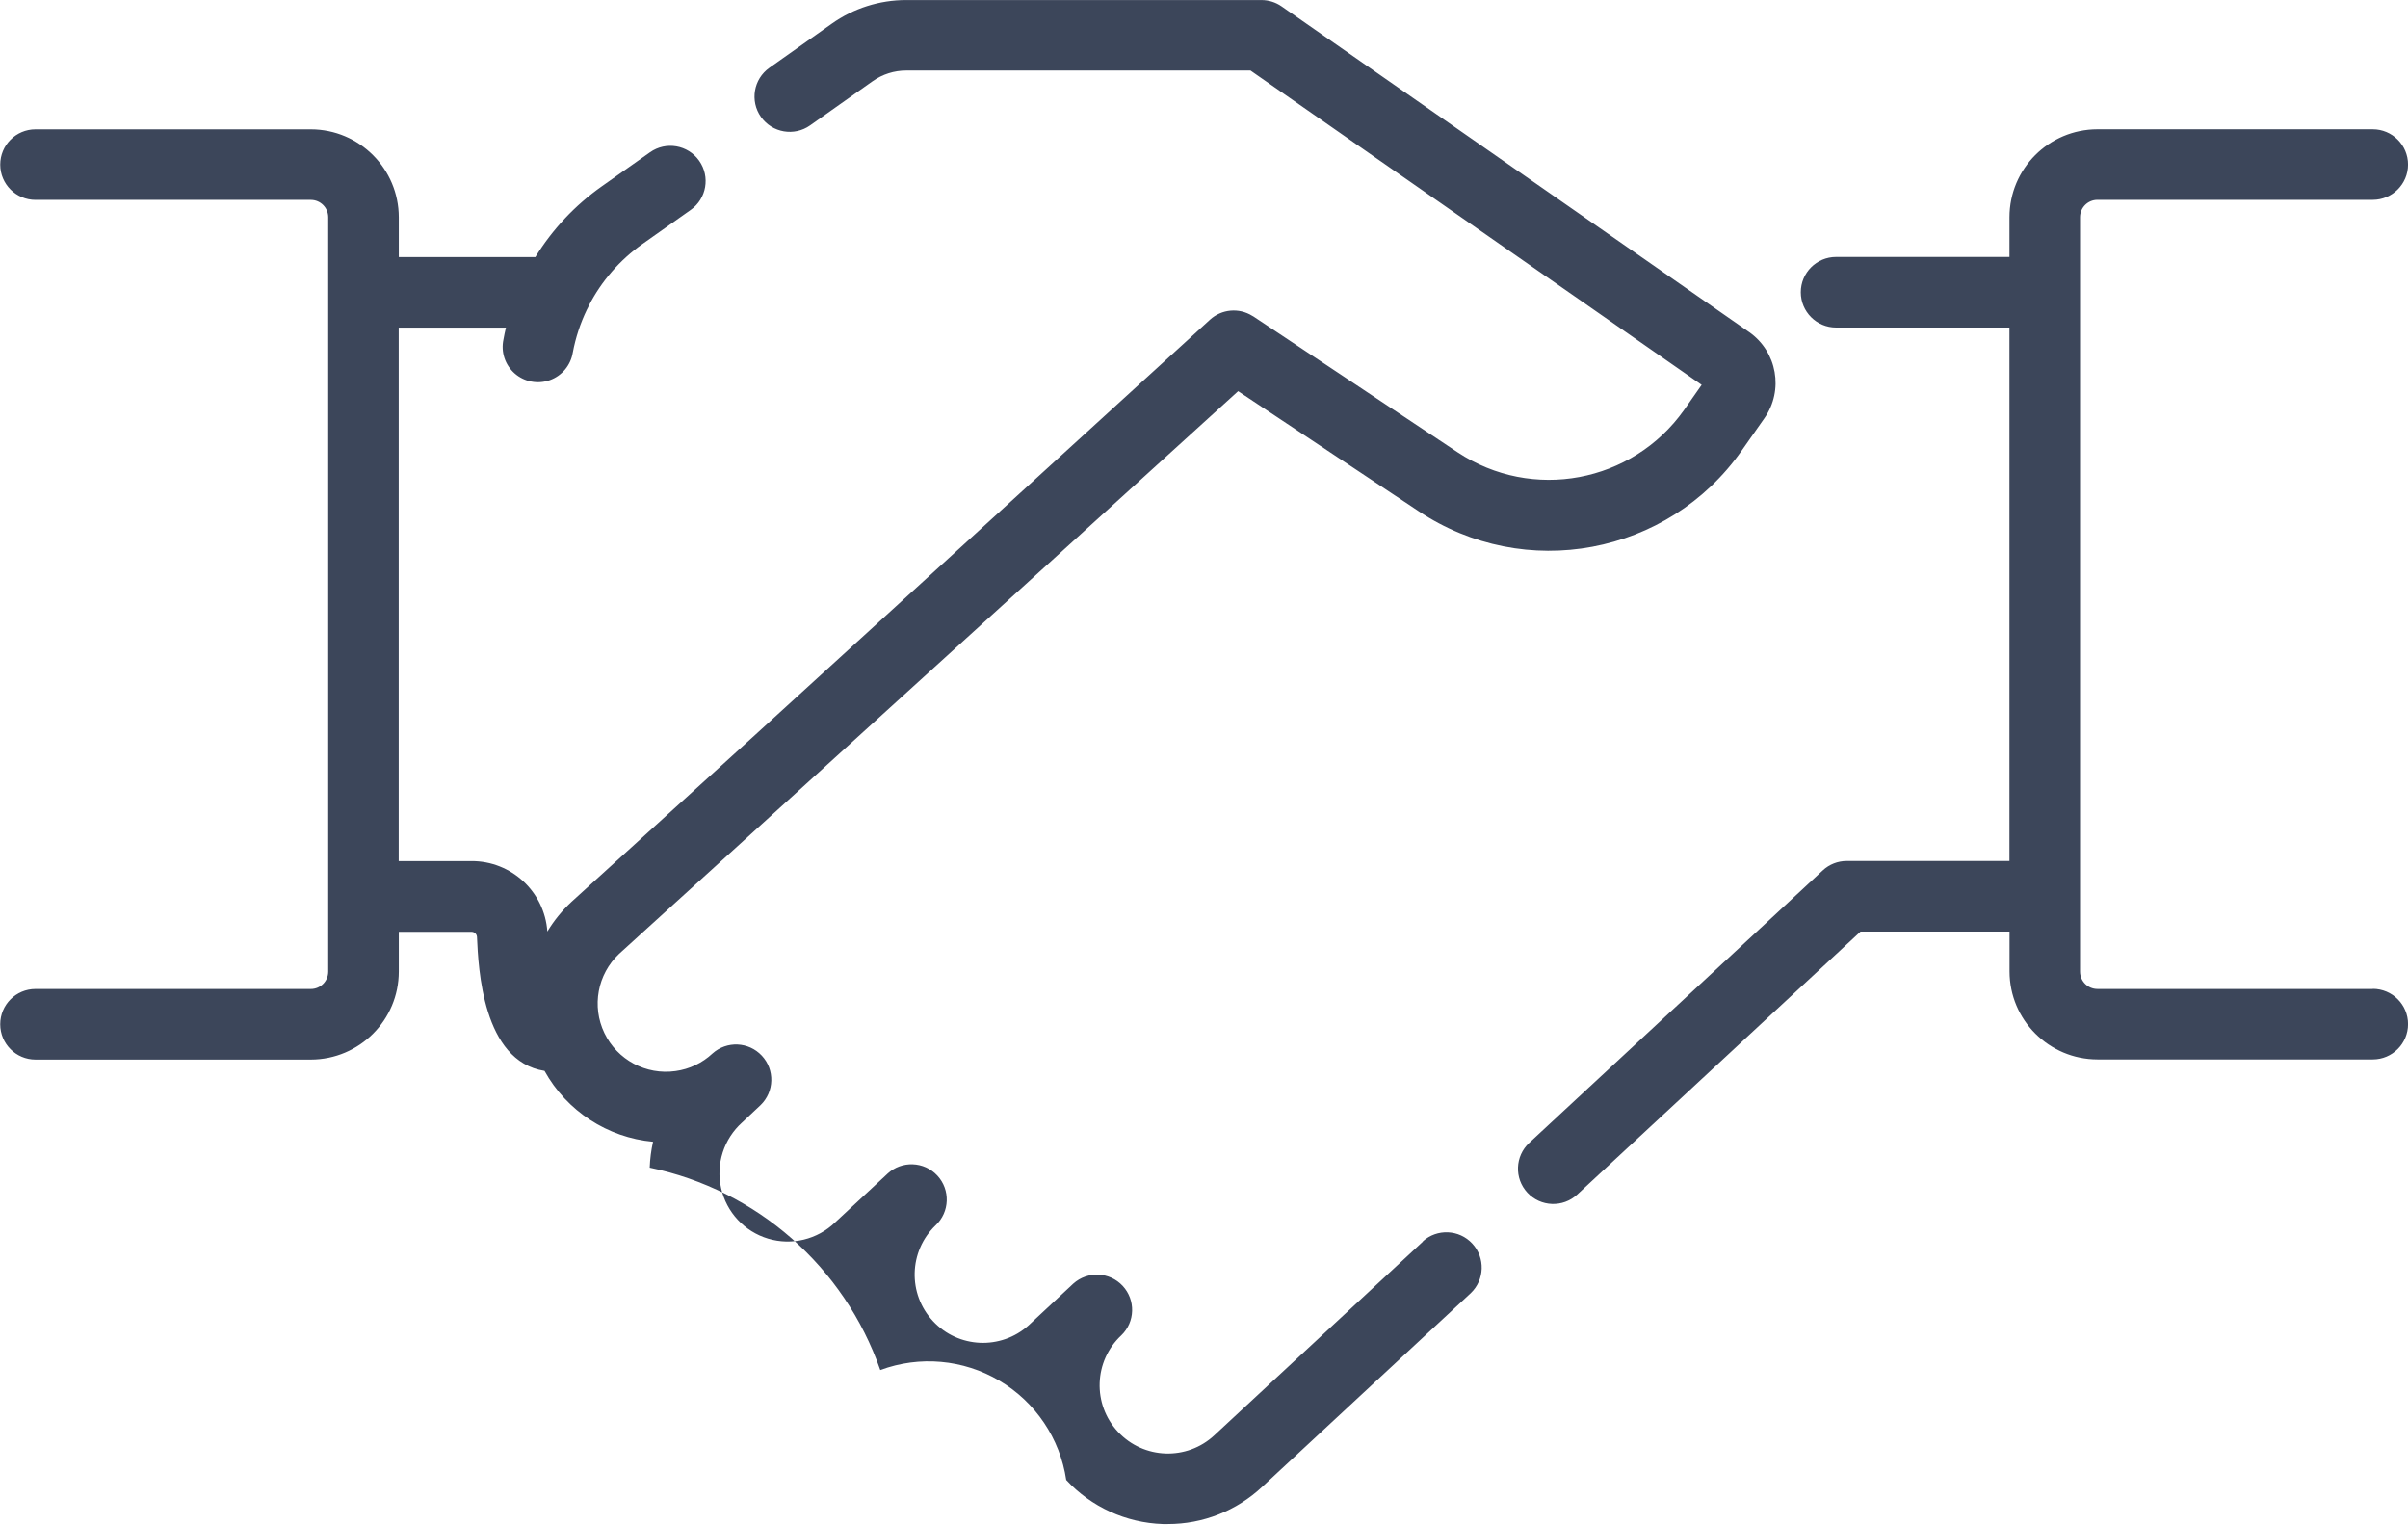
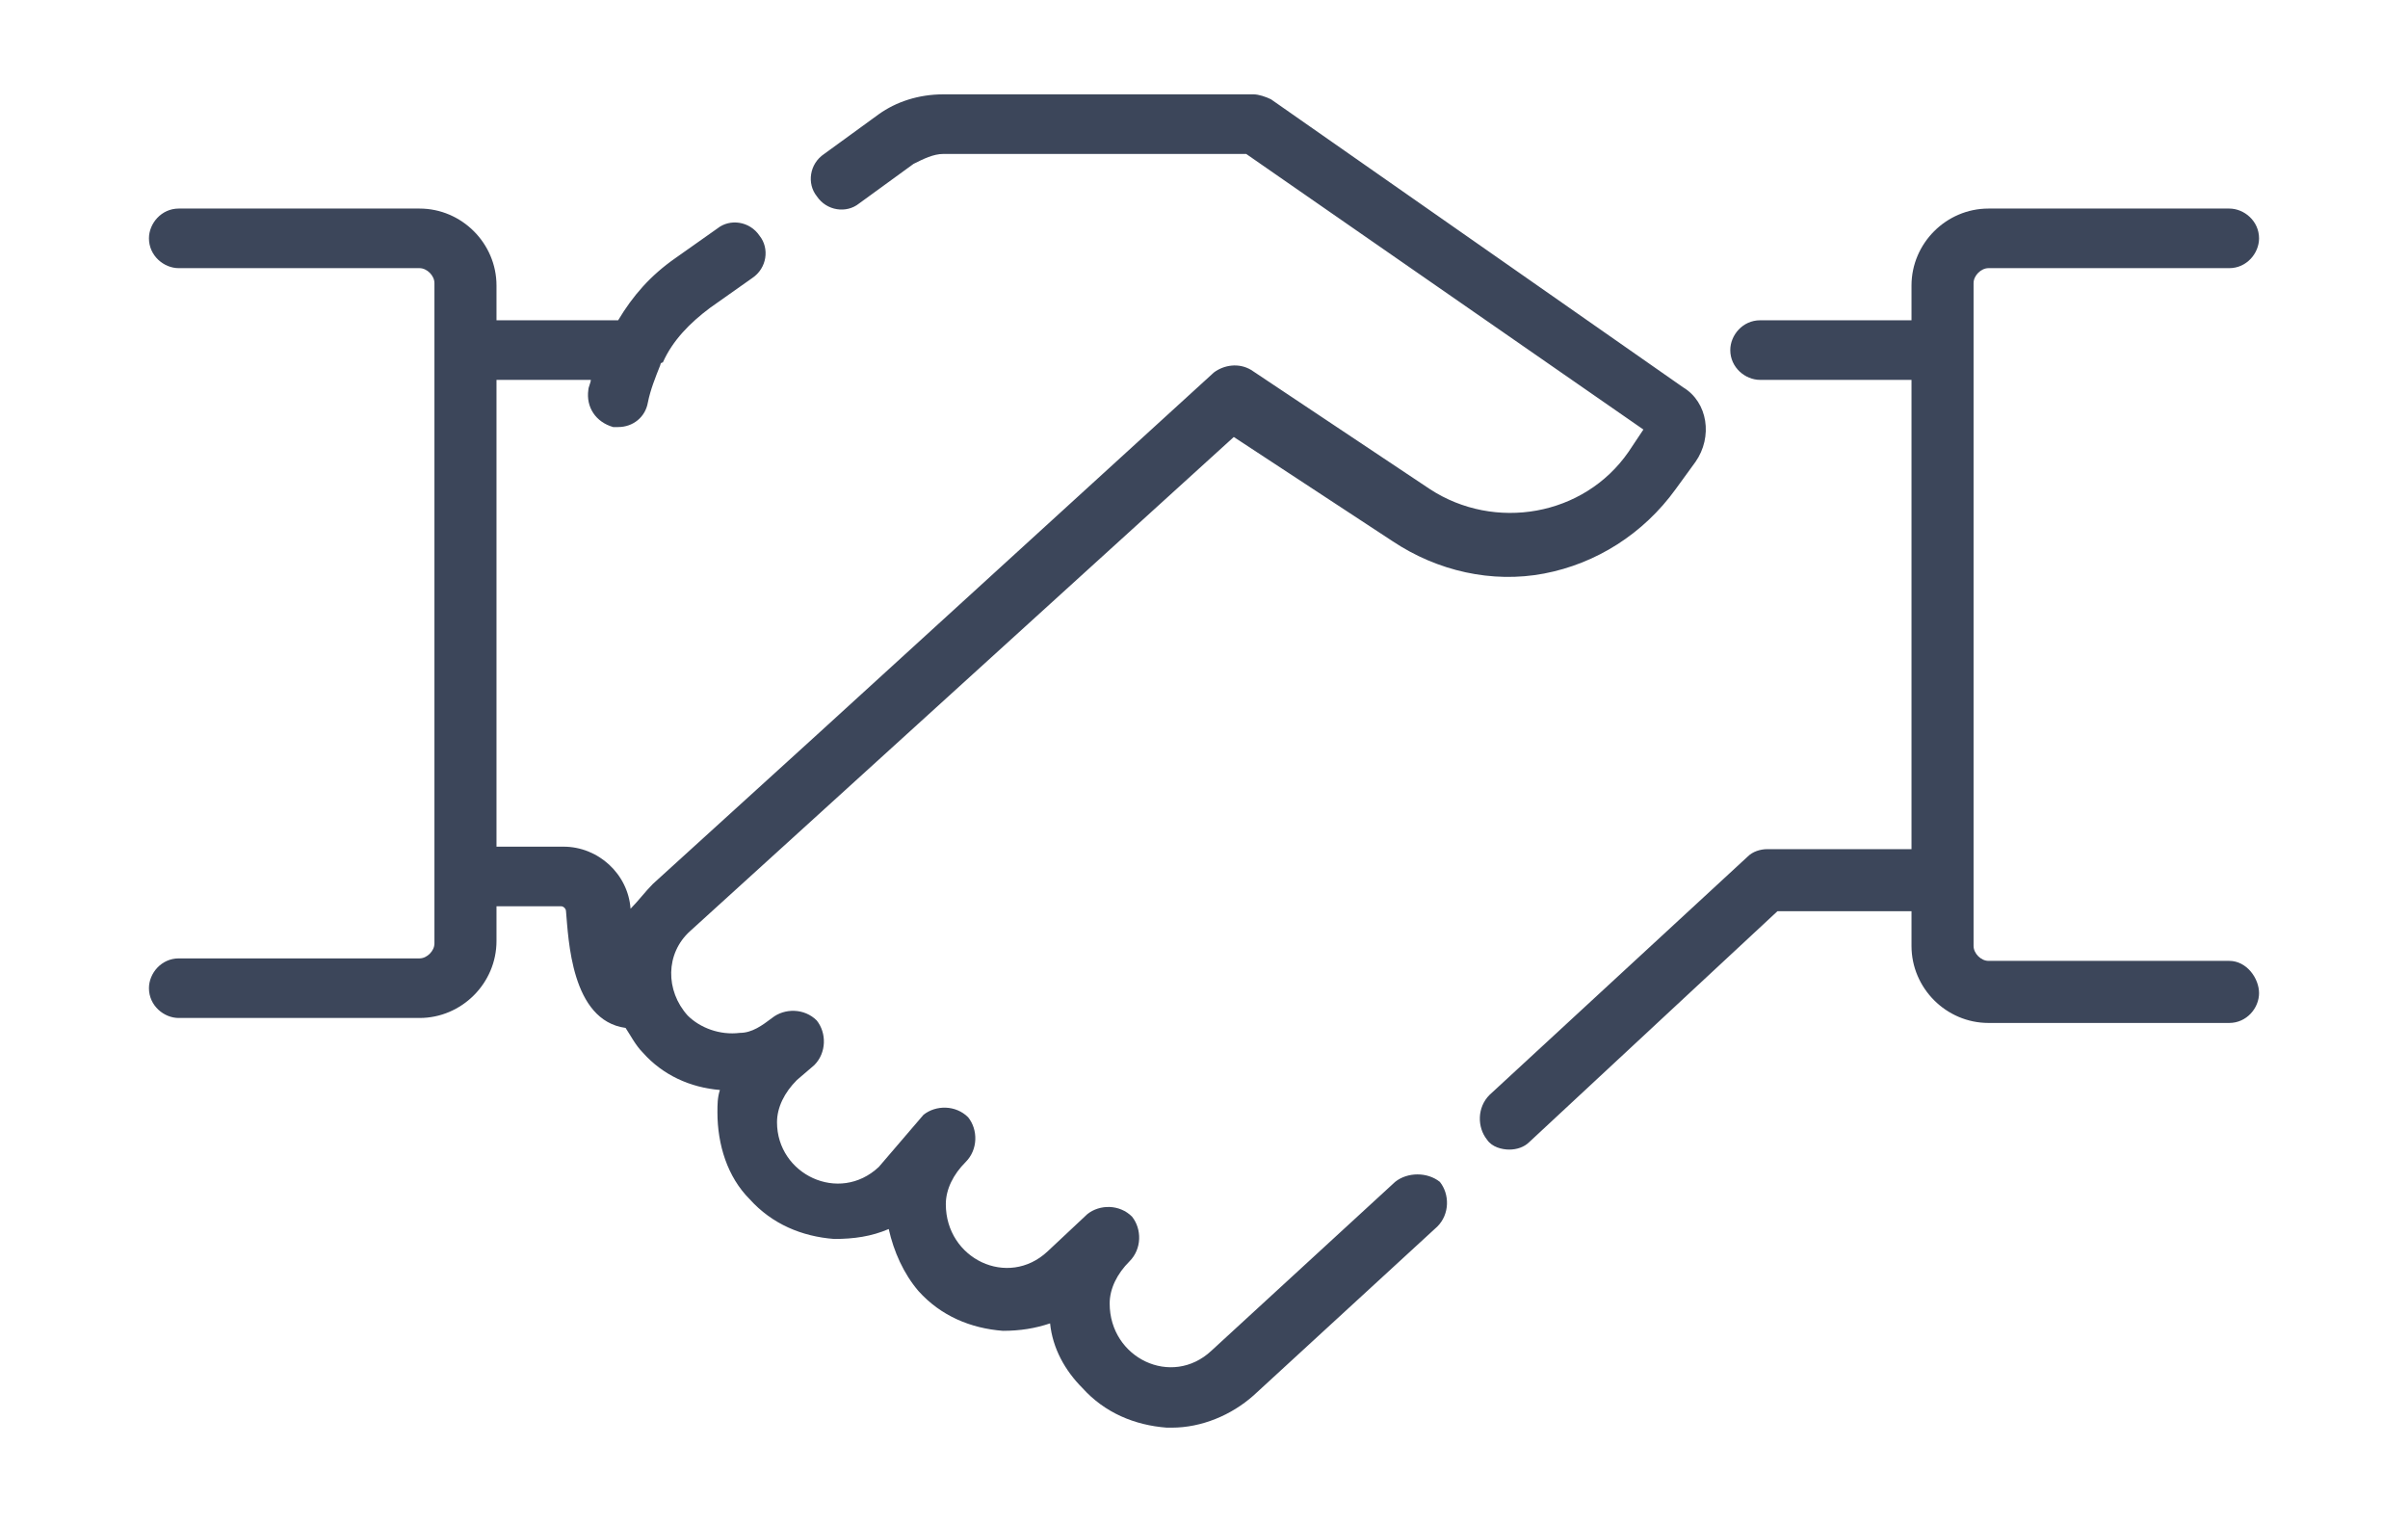
- <svg xmlns="http://www.w3.org/2000/svg" width="96.978" height="61.369" viewBox="0 0 96.978 61.369">
-   <g id="Group_1437" data-name="Group 1437" transform="translate(-1492 -1016)">
-     <g id="Group_1394" data-name="Group 1394" transform="translate(1492 1016)">
-       <path id="Path_4369" data-name="Path 4369" d="M1264.2,515.875h-11.089a.7.7,0,0,1-.7-.7V484.8a.7.7,0,0,1,.7-.7H1264.2a1.42,1.42,0,1,0,0-2.841h-11.089a3.546,3.546,0,0,0-3.542,3.543V486.4h-6.983a1.421,1.421,0,0,0,0,2.842h6.982v21.48h-6.554a1.417,1.417,0,0,0-.966.38l-11.819,10.969a1.42,1.42,0,1,0,1.933,2.082l11.41-10.589h6v1.605a3.547,3.547,0,0,0,3.544,3.543H1264.2a1.421,1.421,0,1,0,0-2.842Z" transform="translate(-1168.641 -476.053)" fill="#3c465a" />
-       <path id="Path_4370" data-name="Path 4370" d="M1225.323,525.99l-8.4,7.8a2.749,2.749,0,0,1-3.75-4.021l0,0a1.421,1.421,0,0,0-1.936-2.08h0l-1.8,1.679a2.75,2.75,0,0,1-3.748-4.024h0a1.421,1.421,0,0,0-1.936-2.081l-.006.007-2.1,1.951a2.749,2.749,0,1,1-3.745-4.024l.744-.7,0,0h0a1.421,1.421,0,0,0-1.939-2.077,2.717,2.717,0,0,1-1.489.708,2.748,2.748,0,0,1-2.271-4.721l24.93-22.656,7.259,4.827a9.472,9.472,0,0,0,13.019-2.431l.917-1.307a2.493,2.493,0,0,0-.613-3.467l-18.832-13.116a1.419,1.419,0,0,0-.812-.255h-14.306a5.173,5.173,0,0,0-3,.954L1199,478.729a1.42,1.42,0,0,0,1.639,2.32l2.513-1.776a2.342,2.342,0,0,1,1.362-.433h13.86l18.171,12.657-.712,1.016a6.666,6.666,0,0,1-9.116,1.7l-8.23-5.473-.018-.009-.021-.012a1.418,1.418,0,0,0-1.705.154l-18.182,16.595-.006.006-7.527,6.841a5.55,5.55,0,0,0-.971,1.194,3.051,3.051,0,0,0-3.052-2.836h-2.935V489.191h4.319c-.038.159-.072.319-.1.48a1.421,1.421,0,1,0,2.792.526,6.931,6.931,0,0,1,.569-1.731,1.316,1.316,0,0,0,.077-.158,6.89,6.89,0,0,1,2.16-2.483l1.943-1.373a1.42,1.42,0,1,0-1.639-2.32l-1.944,1.373a9.74,9.74,0,0,0-2.673,2.846h-5.5v-1.6a3.547,3.547,0,0,0-3.542-3.543h-11.089a1.42,1.42,0,1,0,0,2.841h11.089a.7.7,0,0,1,.7.7v30.374a.7.7,0,0,1-.7.7h-11.089a1.421,1.421,0,1,0,0,2.842h11.089a3.547,3.547,0,0,0,3.542-3.544v-1.6H1187a.22.22,0,0,1,.222.2c.057,1.273.227,5.007,2.721,5.4a5.58,5.58,0,0,0,4.37,2.854,5.732,5.732,0,0,0-.134,1.042,12.531,12.531,0,0,1,9.286,8.15,5.6,5.6,0,0,1,7.488,4.426,5.55,5.55,0,0,0,3.893,1.776c.067,0,.135,0,.2,0a5.545,5.545,0,0,0,3.8-1.5l8.4-7.8a1.421,1.421,0,0,0-1.933-2.083Z" transform="translate(-1168.013 -476)" fill="#3c465a" />
-     </g>
-   </g>
+ <svg xmlns="http://www.w3.org/2000/svg" version="1.1" id="Layer_1" x="0px" y="0px" viewBox="0 0 97 61.4" style="enable-background:new 0 0 97 61.4;" xml:space="preserve">
+   <style type="text/css">
+ 	.st0{fill:#3C465A;}
+ </style>
+   <path class="st0" d="M89.8,38.7h-9.7c-0.3,0-0.6-0.3-0.6-0.6V11.4c0-0.3,0.3-0.6,0.6-0.6h9.7c0.7,0,1.2-0.6,1.2-1.2  c0-0.7-0.6-1.2-1.2-1.2h-9.7c-1.7,0-3.1,1.4-3.1,3.1v1.4h-6.1c-0.7,0-1.2,0.6-1.2,1.2c0,0.7,0.6,1.2,1.2,1.2H77v18.9h-5.8  c-0.3,0-0.6,0.1-0.8,0.3L60,44.1c-0.5,0.5-0.5,1.3-0.1,1.8c0.2,0.3,0.6,0.4,0.9,0.4c0.3,0,0.6-0.1,0.8-0.3l10-9.3H77v1.4  c0,1.7,1.4,3.1,3.1,3.1h9.7c0.7,0,1.2-0.6,1.2-1.2S90.5,38.7,89.8,38.7z" />
+   <path class="st0" d="M56.2,47.6l-7.4,6.8c-1.6,1.5-4.1,0.3-4.1-1.9c0-0.6,0.3-1.2,0.8-1.7l0,0c0.5-0.5,0.5-1.3,0.1-1.8  c-0.5-0.5-1.3-0.5-1.8-0.1c0,0,0,0,0,0l-1.6,1.5c-1.6,1.5-4.1,0.3-4.1-1.9c0-0.6,0.3-1.2,0.8-1.7l0,0c0.5-0.5,0.5-1.3,0.1-1.8  c-0.5-0.5-1.3-0.5-1.8-0.1c0,0,0,0,0,0L35.4,47c-1.6,1.5-4.1,0.3-4.1-1.8c0-0.6,0.3-1.2,0.8-1.7l0.7-0.6c0,0,0,0,0,0l0,0  c0.5-0.5,0.5-1.3,0.1-1.8c-0.5-0.5-1.3-0.5-1.8-0.1c-0.4,0.3-0.8,0.6-1.3,0.6c-0.8,0.1-1.6-0.2-2.1-0.7c-0.9-1-0.9-2.5,0.1-3.4  l21.9-19.9l6.4,4.2c1.8,1.2,4,1.7,6.1,1.3c2.1-0.4,4-1.6,5.3-3.4l0.8-1.1c0.7-1,0.5-2.4-0.5-3L51.2,4c-0.2-0.1-0.5-0.2-0.7-0.2H38  c-1,0-1.9,0.3-2.6,0.8l-2.2,1.6c-0.6,0.4-0.7,1.2-0.3,1.7c0.4,0.6,1.2,0.7,1.7,0.3l2.2-1.6c0.4-0.2,0.8-0.4,1.2-0.4h12.2l16,11.1  l-0.6,0.9c-1.8,2.6-5.4,3.2-8,1.5l-7.2-4.8c0,0,0,0,0,0c0,0,0,0,0,0c-0.5-0.3-1.1-0.2-1.5,0.1l-16,14.6c0,0,0,0,0,0l-6.6,6  c-0.3,0.3-0.6,0.7-0.9,1c-0.1-1.4-1.3-2.5-2.7-2.5H20V15.3h3.8c0,0.1-0.1,0.3-0.1,0.4c-0.1,0.7,0.3,1.3,1,1.5c0.1,0,0.2,0,0.2,0  c0.6,0,1.1-0.4,1.2-1c0.1-0.5,0.3-1,0.5-1.5c0,0,0-0.1,0.1-0.1c0.4-0.9,1.1-1.6,1.9-2.2l1.7-1.2c0.6-0.4,0.7-1.2,0.3-1.7  c-0.4-0.6-1.2-0.7-1.7-0.3l-1.7,1.2c-1,0.7-1.7,1.5-2.3,2.5H20v-1.4c0-1.7-1.4-3.1-3.1-3.1H7.2c-0.7,0-1.2,0.6-1.2,1.2  c0,0.7,0.6,1.2,1.2,1.2h9.7c0.3,0,0.6,0.3,0.6,0.6v2.6c0,0,0,0,0,0v21.4c0,0,0,0,0,0v2.6c0,0.3-0.3,0.6-0.6,0.6H7.2  c-0.7,0-1.2,0.6-1.2,1.2c0,0.7,0.6,1.2,1.2,1.2h9.7c1.7,0,3.1-1.4,3.1-3.1v-1.4h2.6c0.1,0,0.2,0.1,0.2,0.2c0.1,1.1,0.2,4.4,2.4,4.7  c0.2,0.3,0.4,0.7,0.7,1c0.8,0.9,1.9,1.4,3.1,1.5c-0.1,0.3-0.1,0.6-0.1,0.9c0,1.3,0.4,2.6,1.3,3.5c0.9,1,2.1,1.5,3.4,1.6  c0.8,0,1.5-0.1,2.2-0.4c0.2,0.9,0.6,1.8,1.2,2.5c0.9,1,2.1,1.5,3.4,1.6c0.7,0,1.3-0.1,1.9-0.3c0.1,1,0.6,1.9,1.3,2.6  c0.9,1,2.1,1.5,3.4,1.6c0.1,0,0.1,0,0.2,0c1.2,0,2.4-0.5,3.3-1.3l7.4-6.8c0.5-0.5,0.5-1.3,0.1-1.8C57.5,47.2,56.7,47.2,56.2,47.6z" />
</svg>
